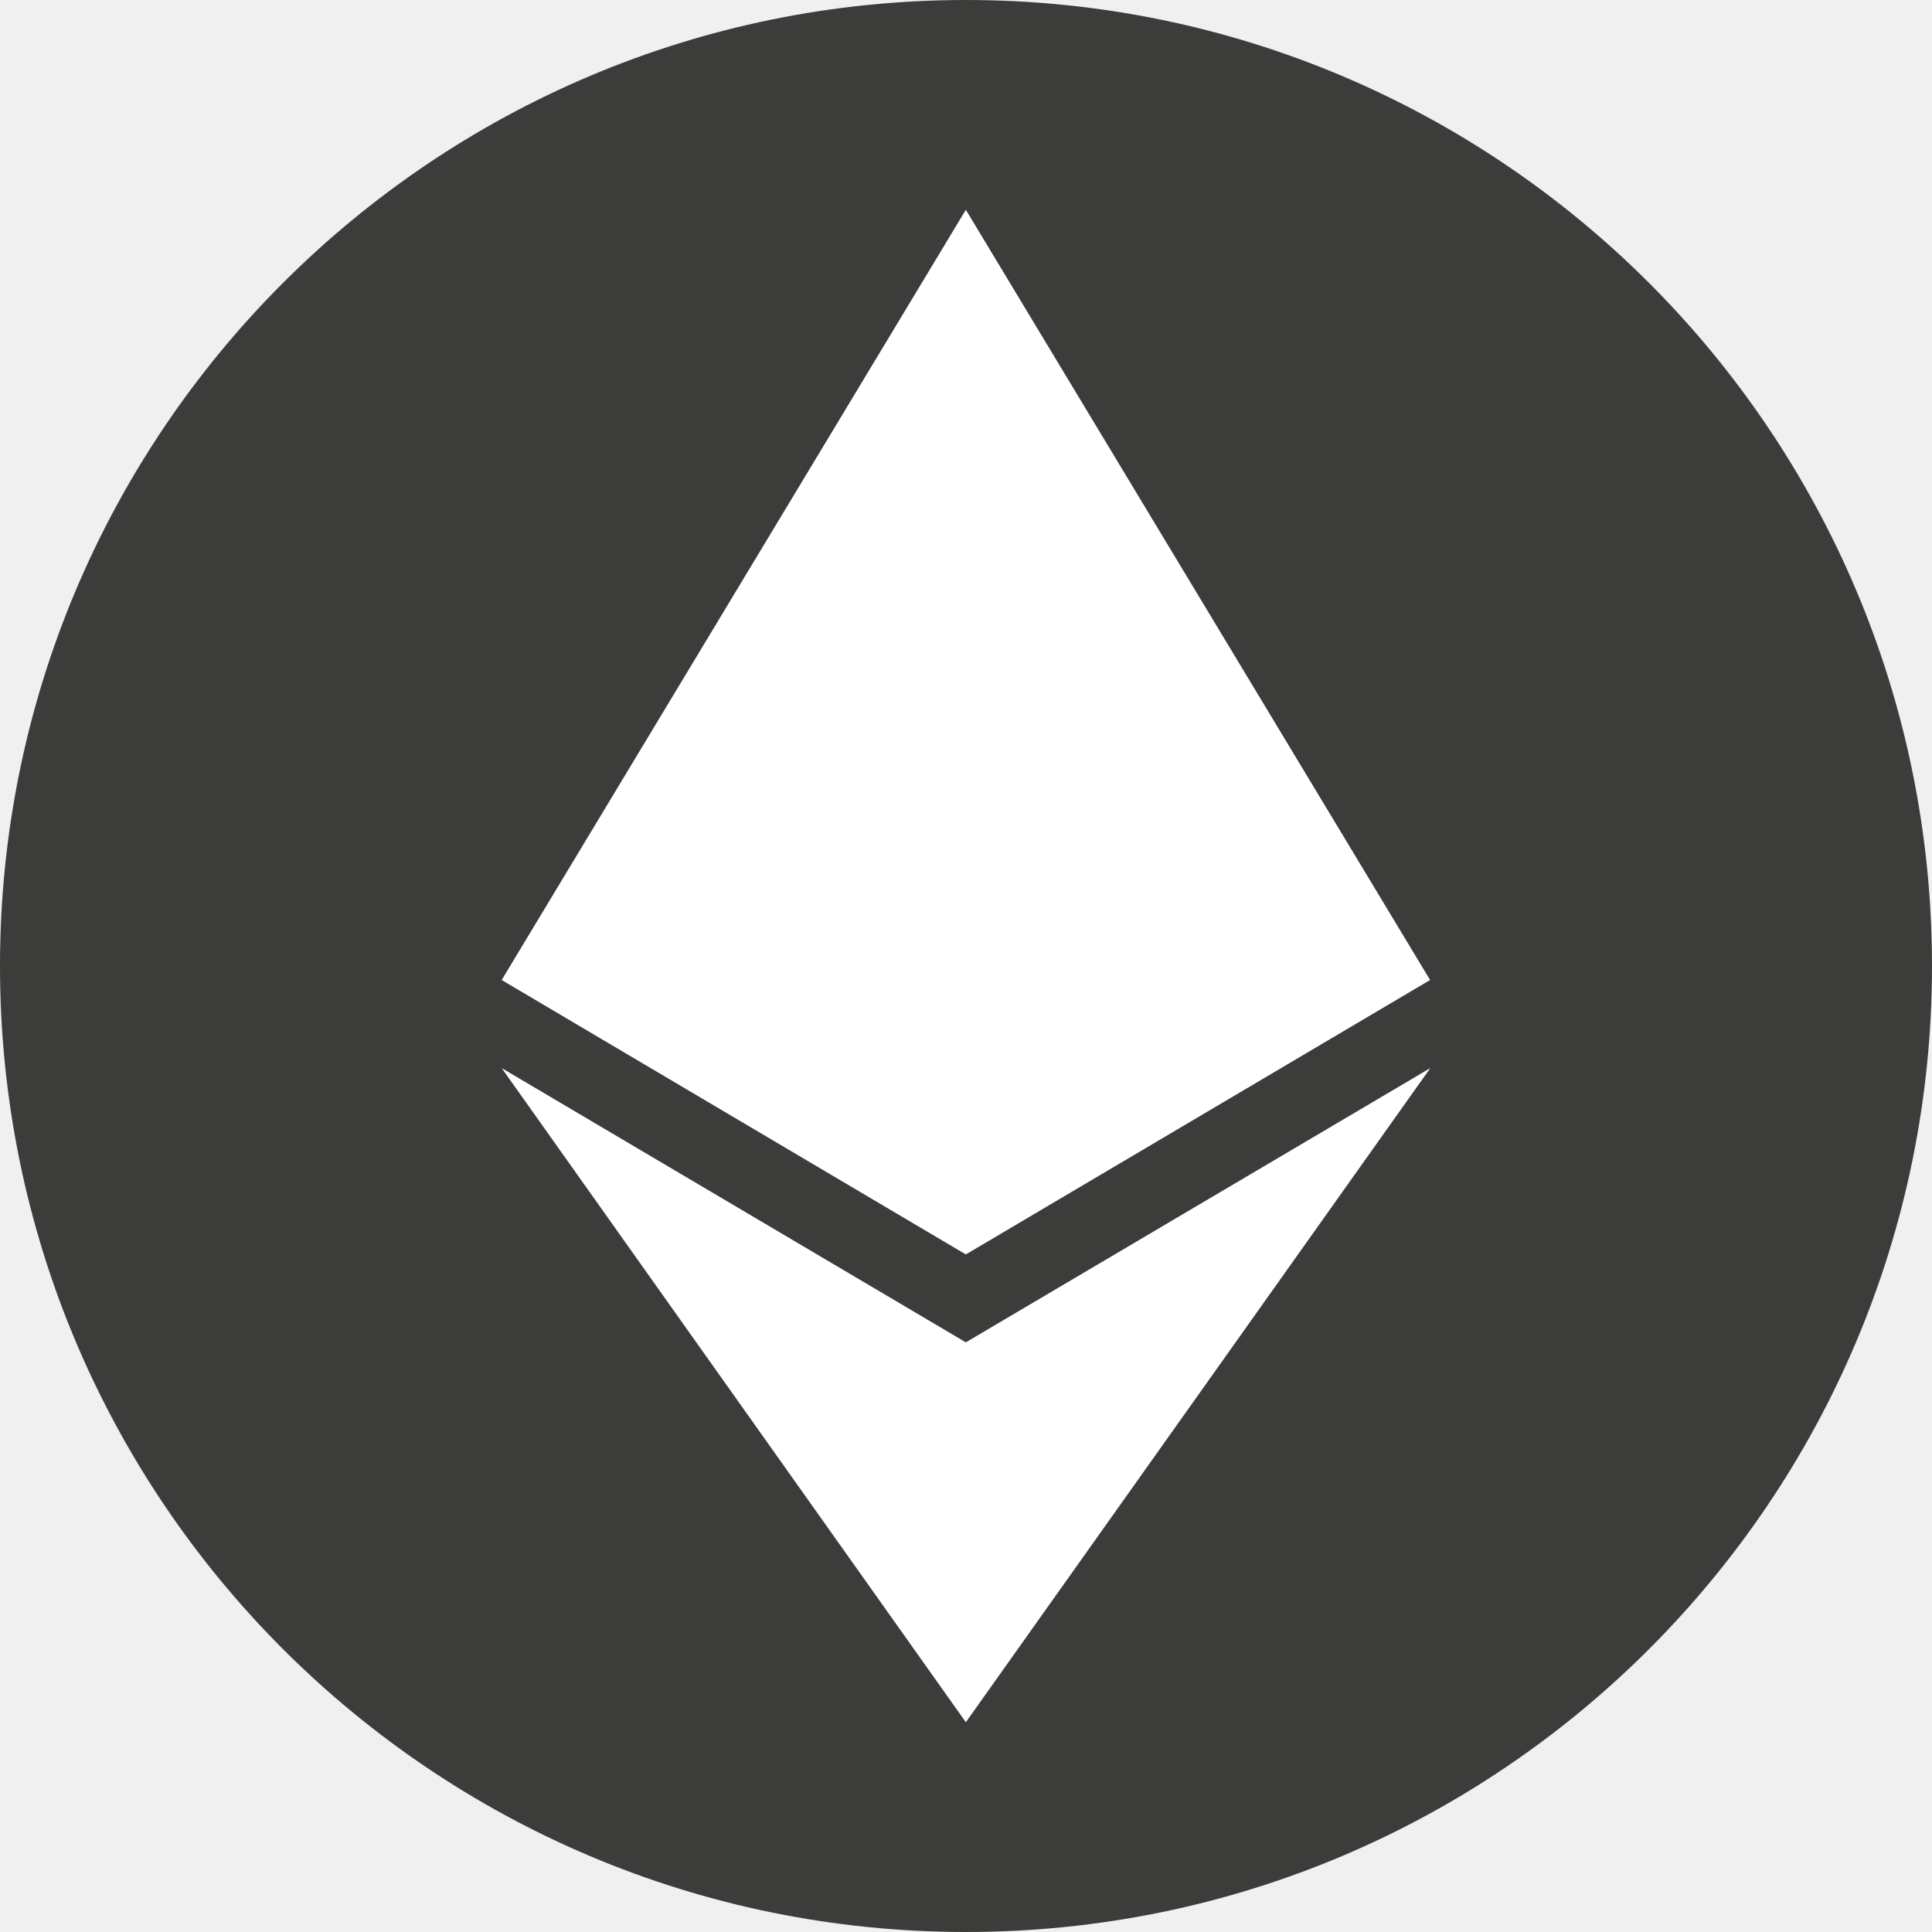
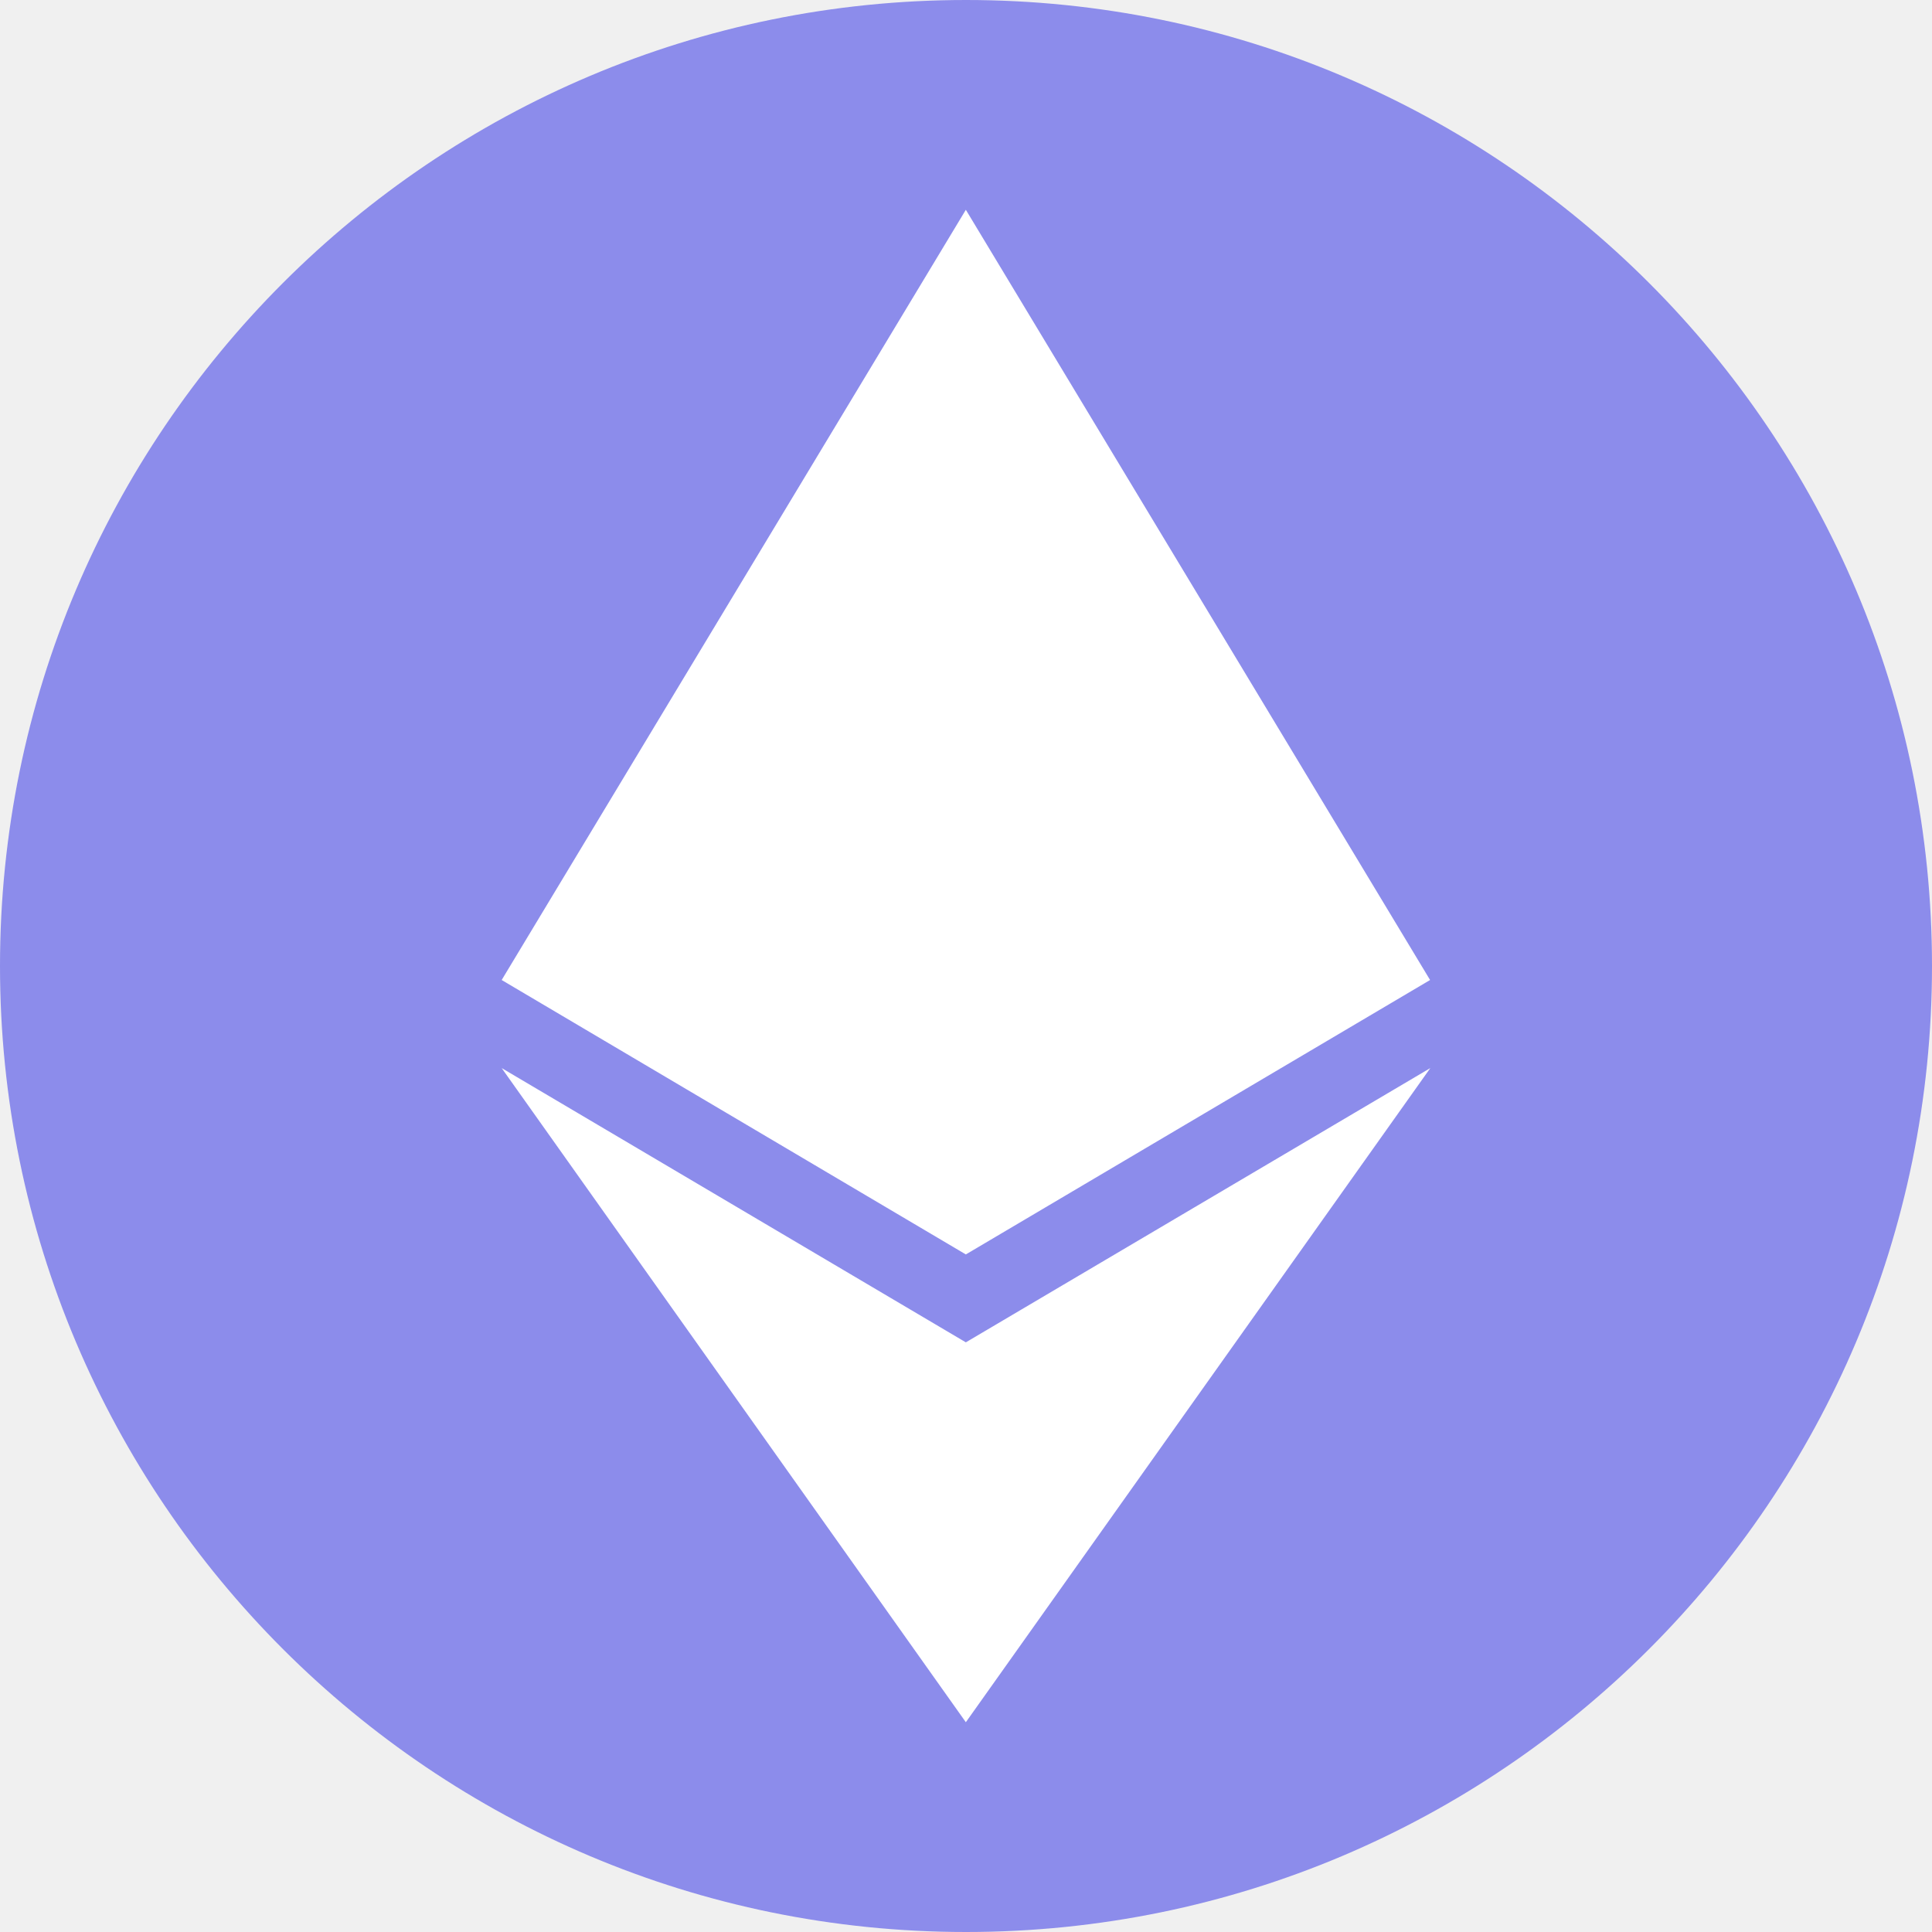
<svg xmlns="http://www.w3.org/2000/svg" viewBox="0 0 24 24">
  <circle cx="12" cy="12" r="11" fill="white" />
-   <path d="M12 0C5.373 0 0 5.373 0 12C0 18.628 5.373 24 12 24C18.628 24 24 18.628 24 12C24 5.373 18.628 0 12 0ZM11.998 2.606L17.765 12.174L11.998 15.583L6.232 12.174L11.998 2.606ZM11.998 21.394L6.232 13.268L11.998 16.675L17.768 13.268L11.998 21.394Z" fill="#3C3C3B" />
+   <path d="M12 0C5.373 0 0 5.373 0 12C0 18.628 5.373 24 12 24C18.628 24 24 18.628 24 12C24 5.373 18.628 0 12 0ZM11.998 2.606L17.765 12.174L11.998 15.583L6.232 12.174L11.998 2.606ZM11.998 21.394L6.232 13.268L11.998 16.675L17.768 13.268L11.998 21.394Z" fill="#8C8CEB" />
</svg>
